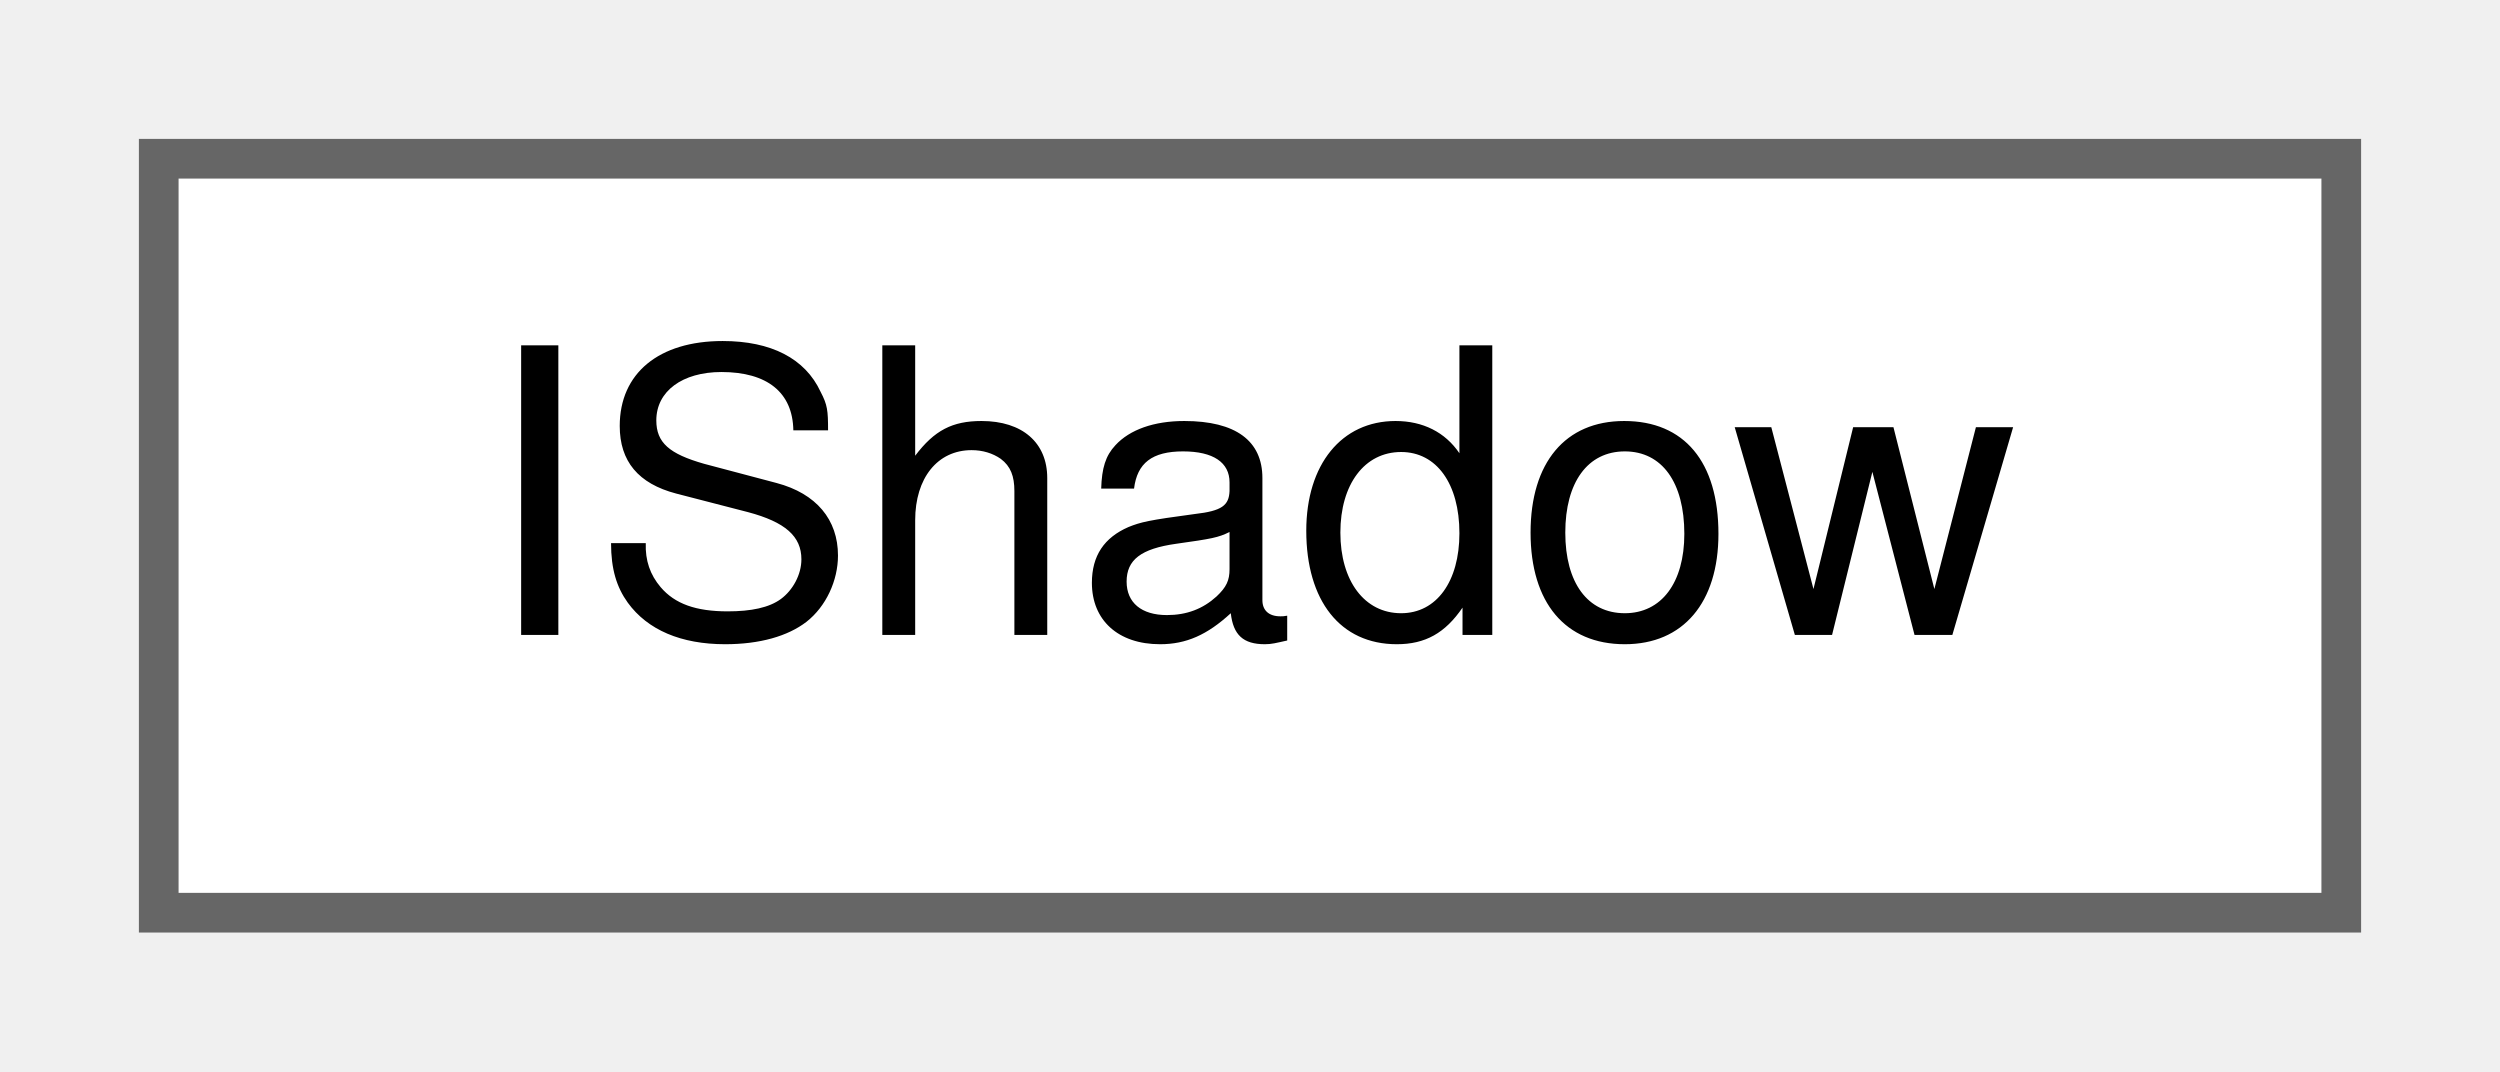
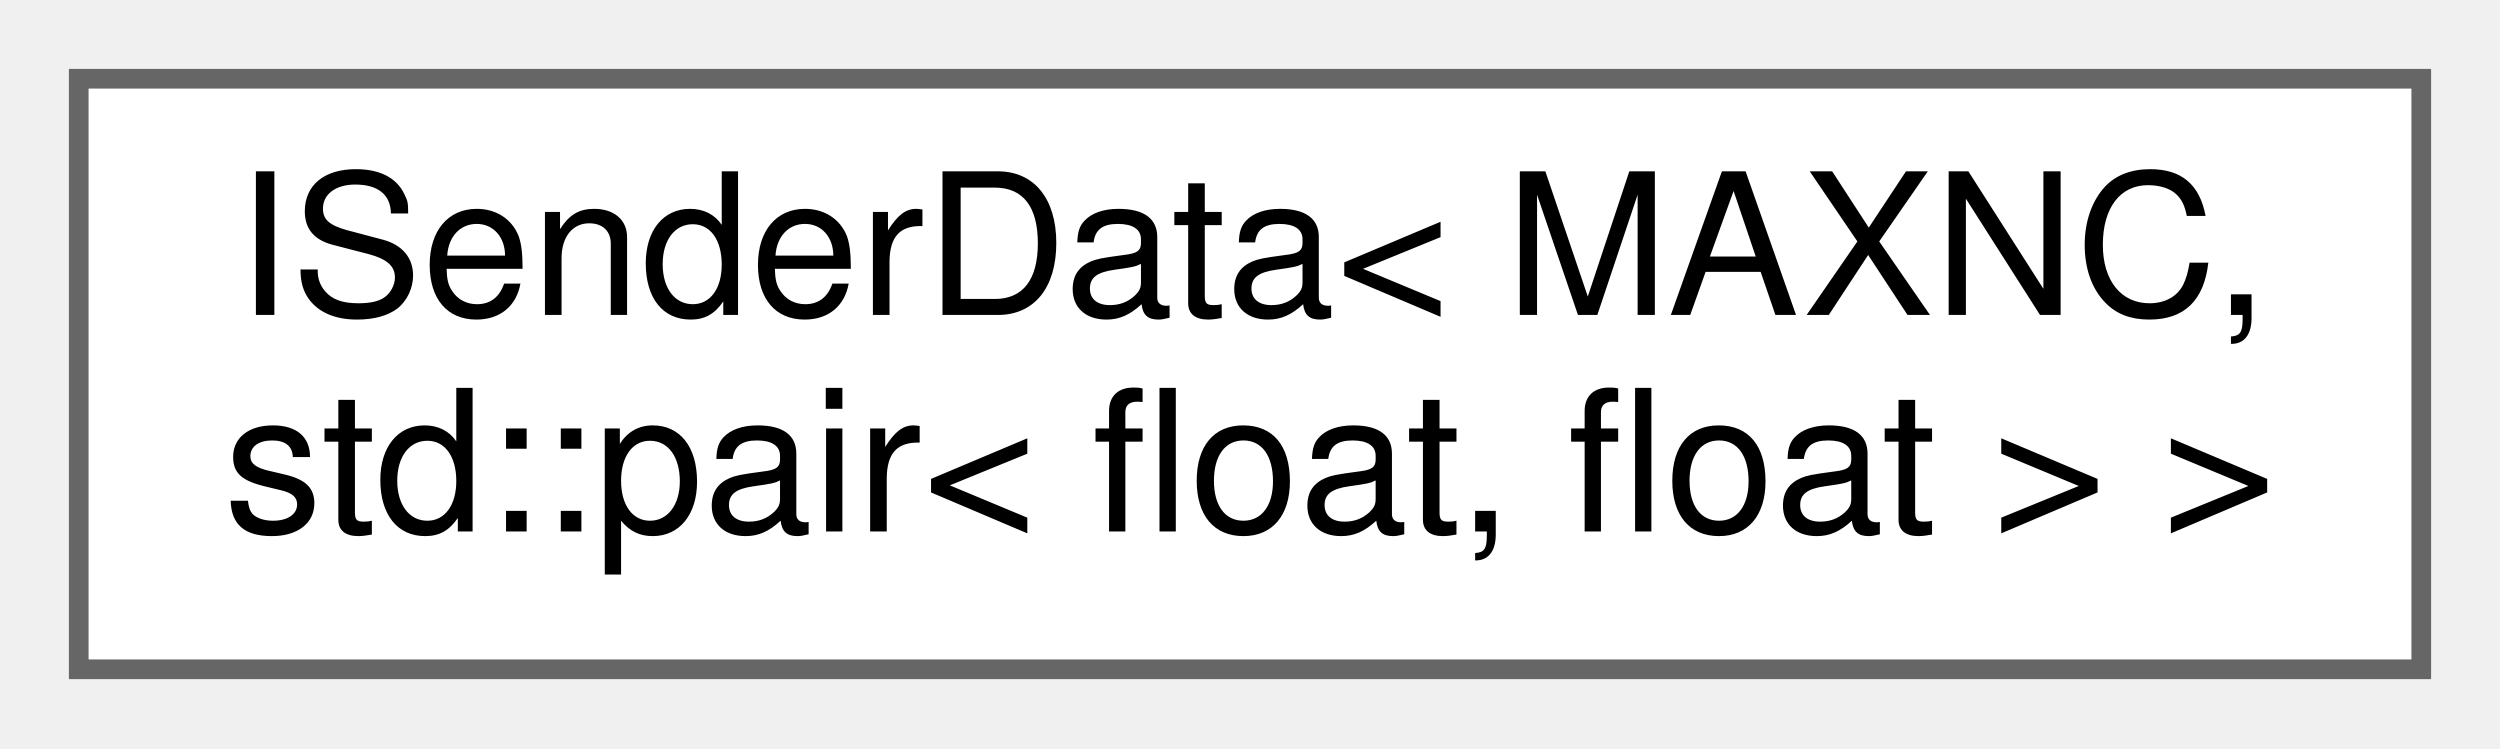
- <svg xmlns="http://www.w3.org/2000/svg" xmlns:xlink="http://www.w3.org/1999/xlink" width="63pt" height="27pt" viewBox="0.00 0.00 63.00 27.00">
-   <g id="graph0" class="graph" transform="scale(1 1) rotate(0) translate(4 23)">
+ <svg xmlns="http://www.w3.org/2000/svg" xmlns:xlink="http://www.w3.org/1999/xlink" width="127pt" height="38pt" viewBox="0.00 0.00 127.00 38.00">
+   <g id="graph0" class="graph" transform="scale(1 1) rotate(0) translate(4 34)">
    <g id="node1" class="node">
      <g id="a_node1">
-         <a xlink:href="struct_i_shadow.html" target="_top" xlink:title="Used to specify properties of a drop-shadow to a layer.">
-           <polygon fill="white" stroke="#666666" points="55,-19 0,-19 0,0 55,0 55,-19" />
-           <text text-anchor="middle" x="27.5" y="-7" font-family="Helvetica,sans-Serif" font-size="10.00">IShadow</text>
+         <a xlink:href="struct_i_sender_data.html" target="_top" xlink:title=" ">
+           <polygon fill="white" stroke="#666666" points="119,-30 0,-30 0,0 119,0 119,-30" />
+           <text text-anchor="start" x="8" y="-18" font-family="Helvetica,sans-Serif" font-size="10.00">ISenderData&lt; MAXNC,</text>
+           <text text-anchor="middle" x="59.5" y="-7" font-family="Helvetica,sans-Serif" font-size="10.00"> std::pair&lt; float, float &gt; &gt;</text>
        </a>
      </g>
    </g>
  </g>
</svg>
